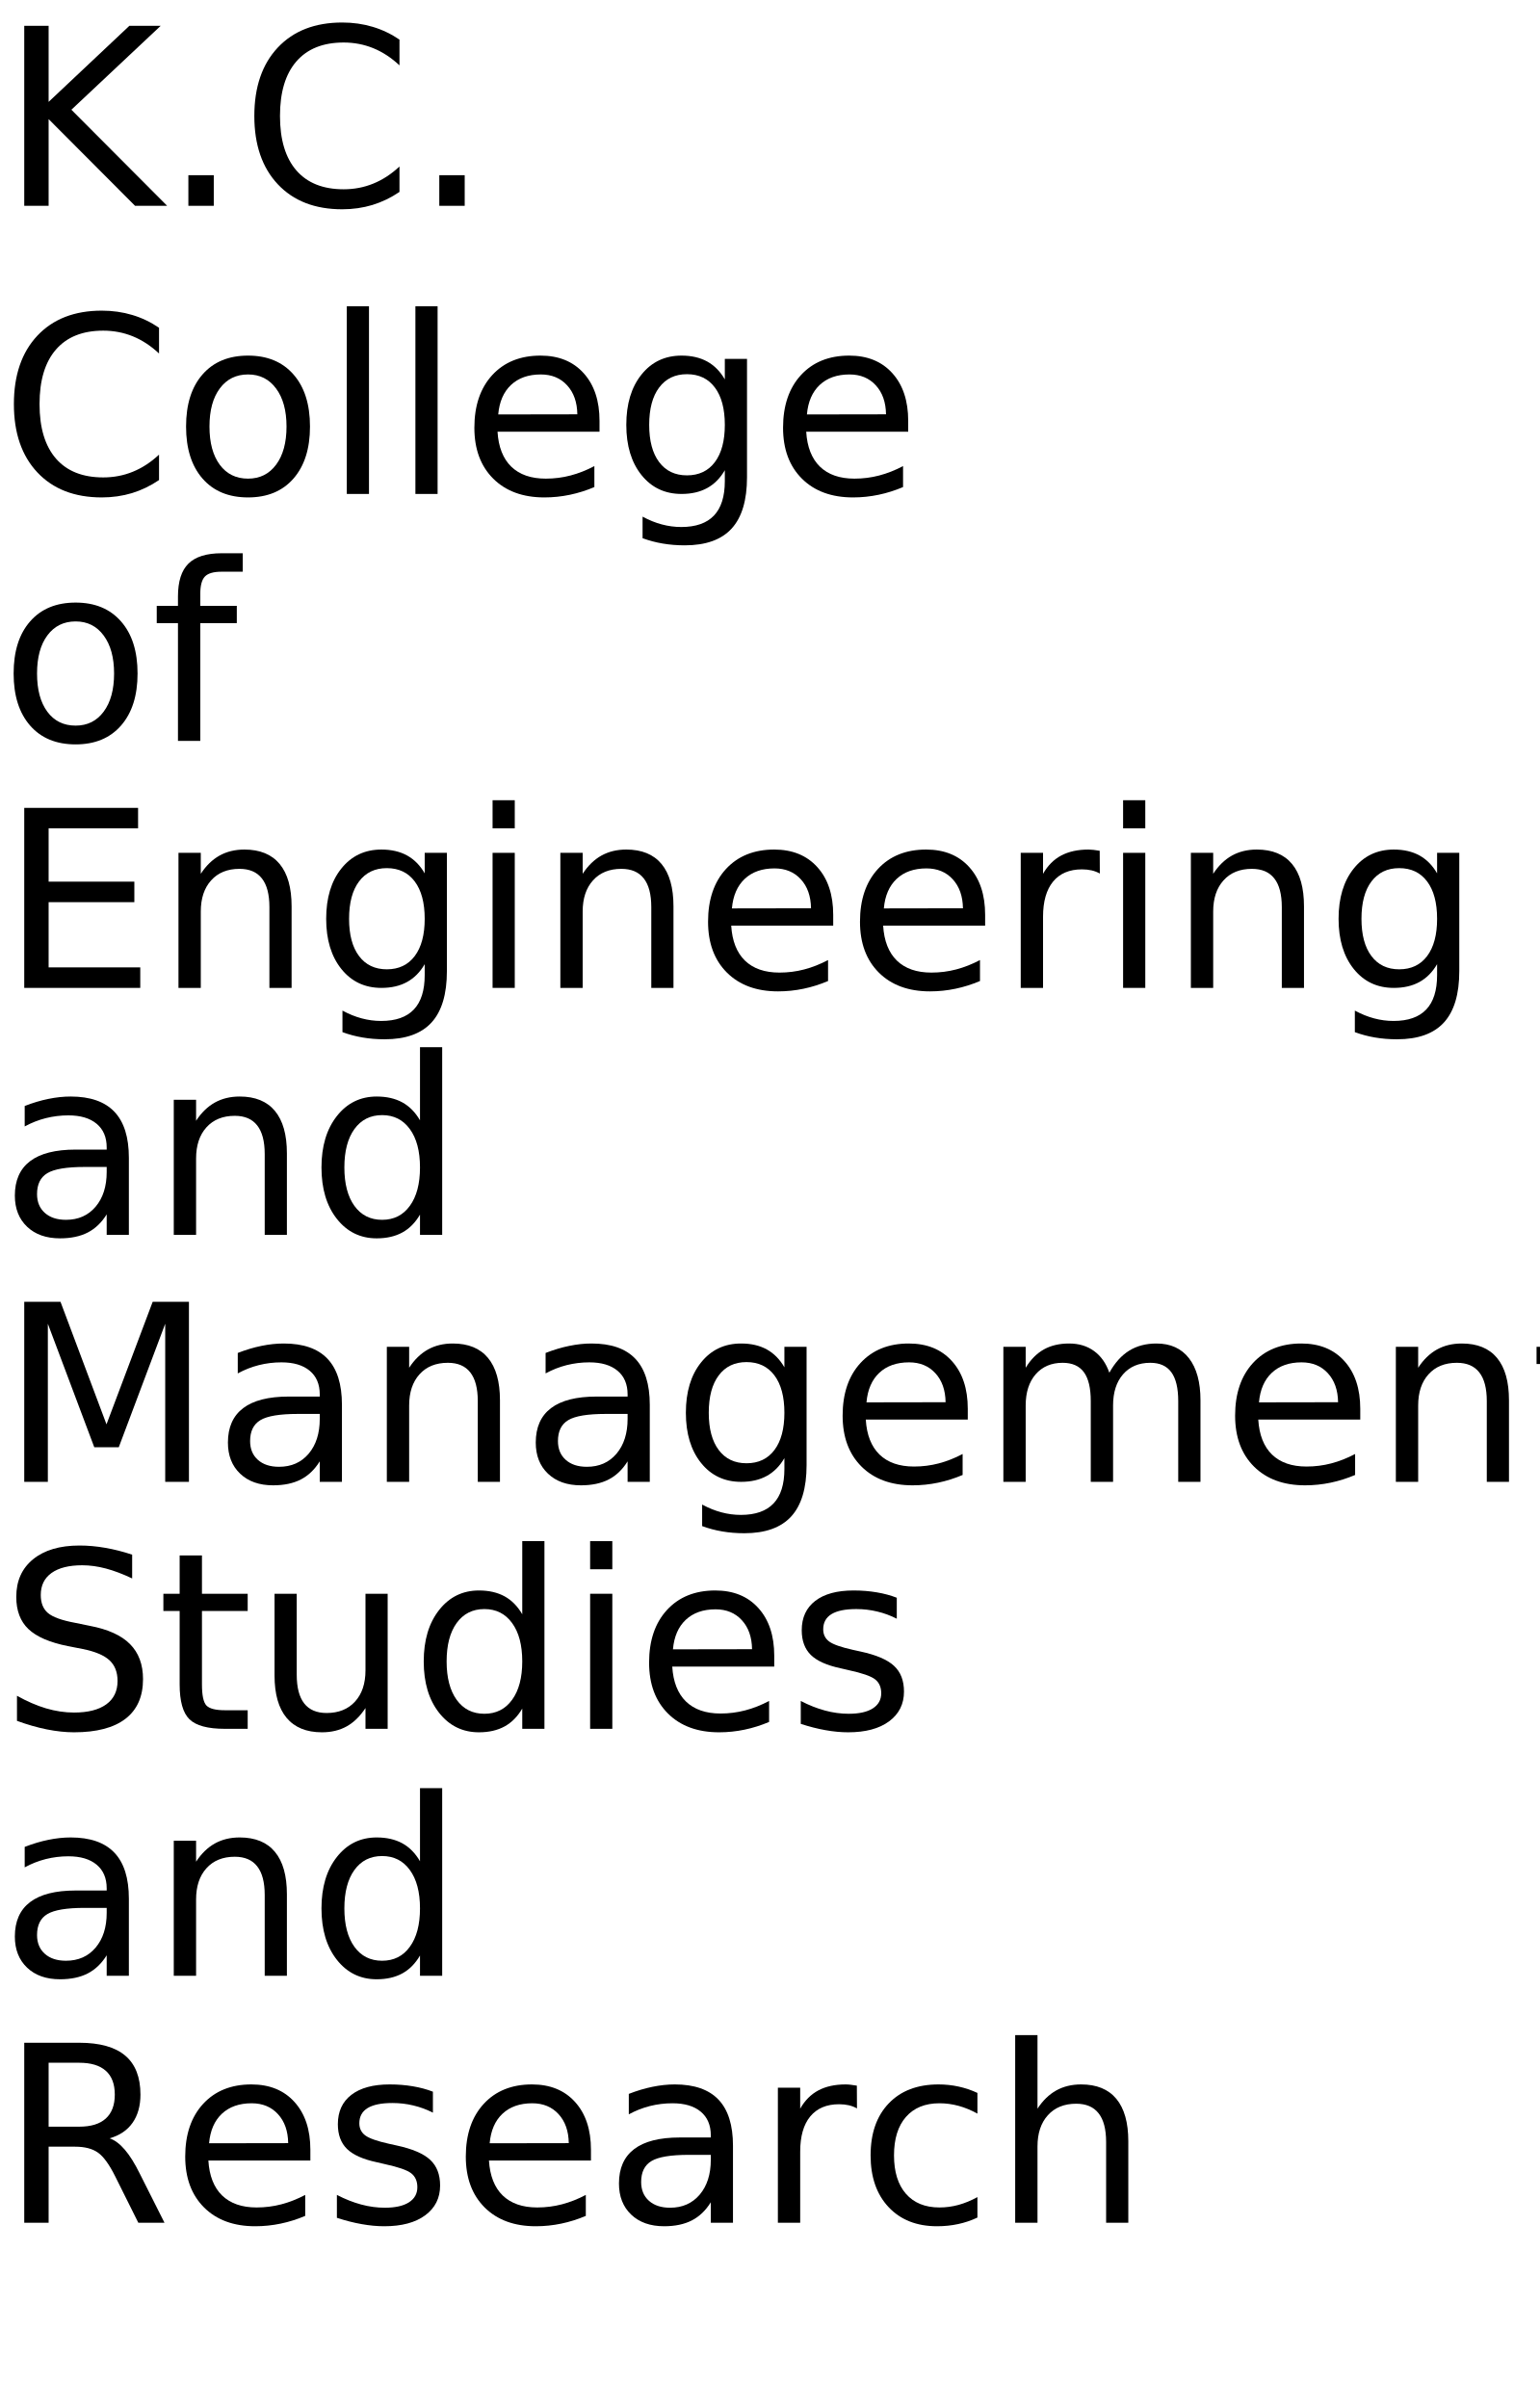
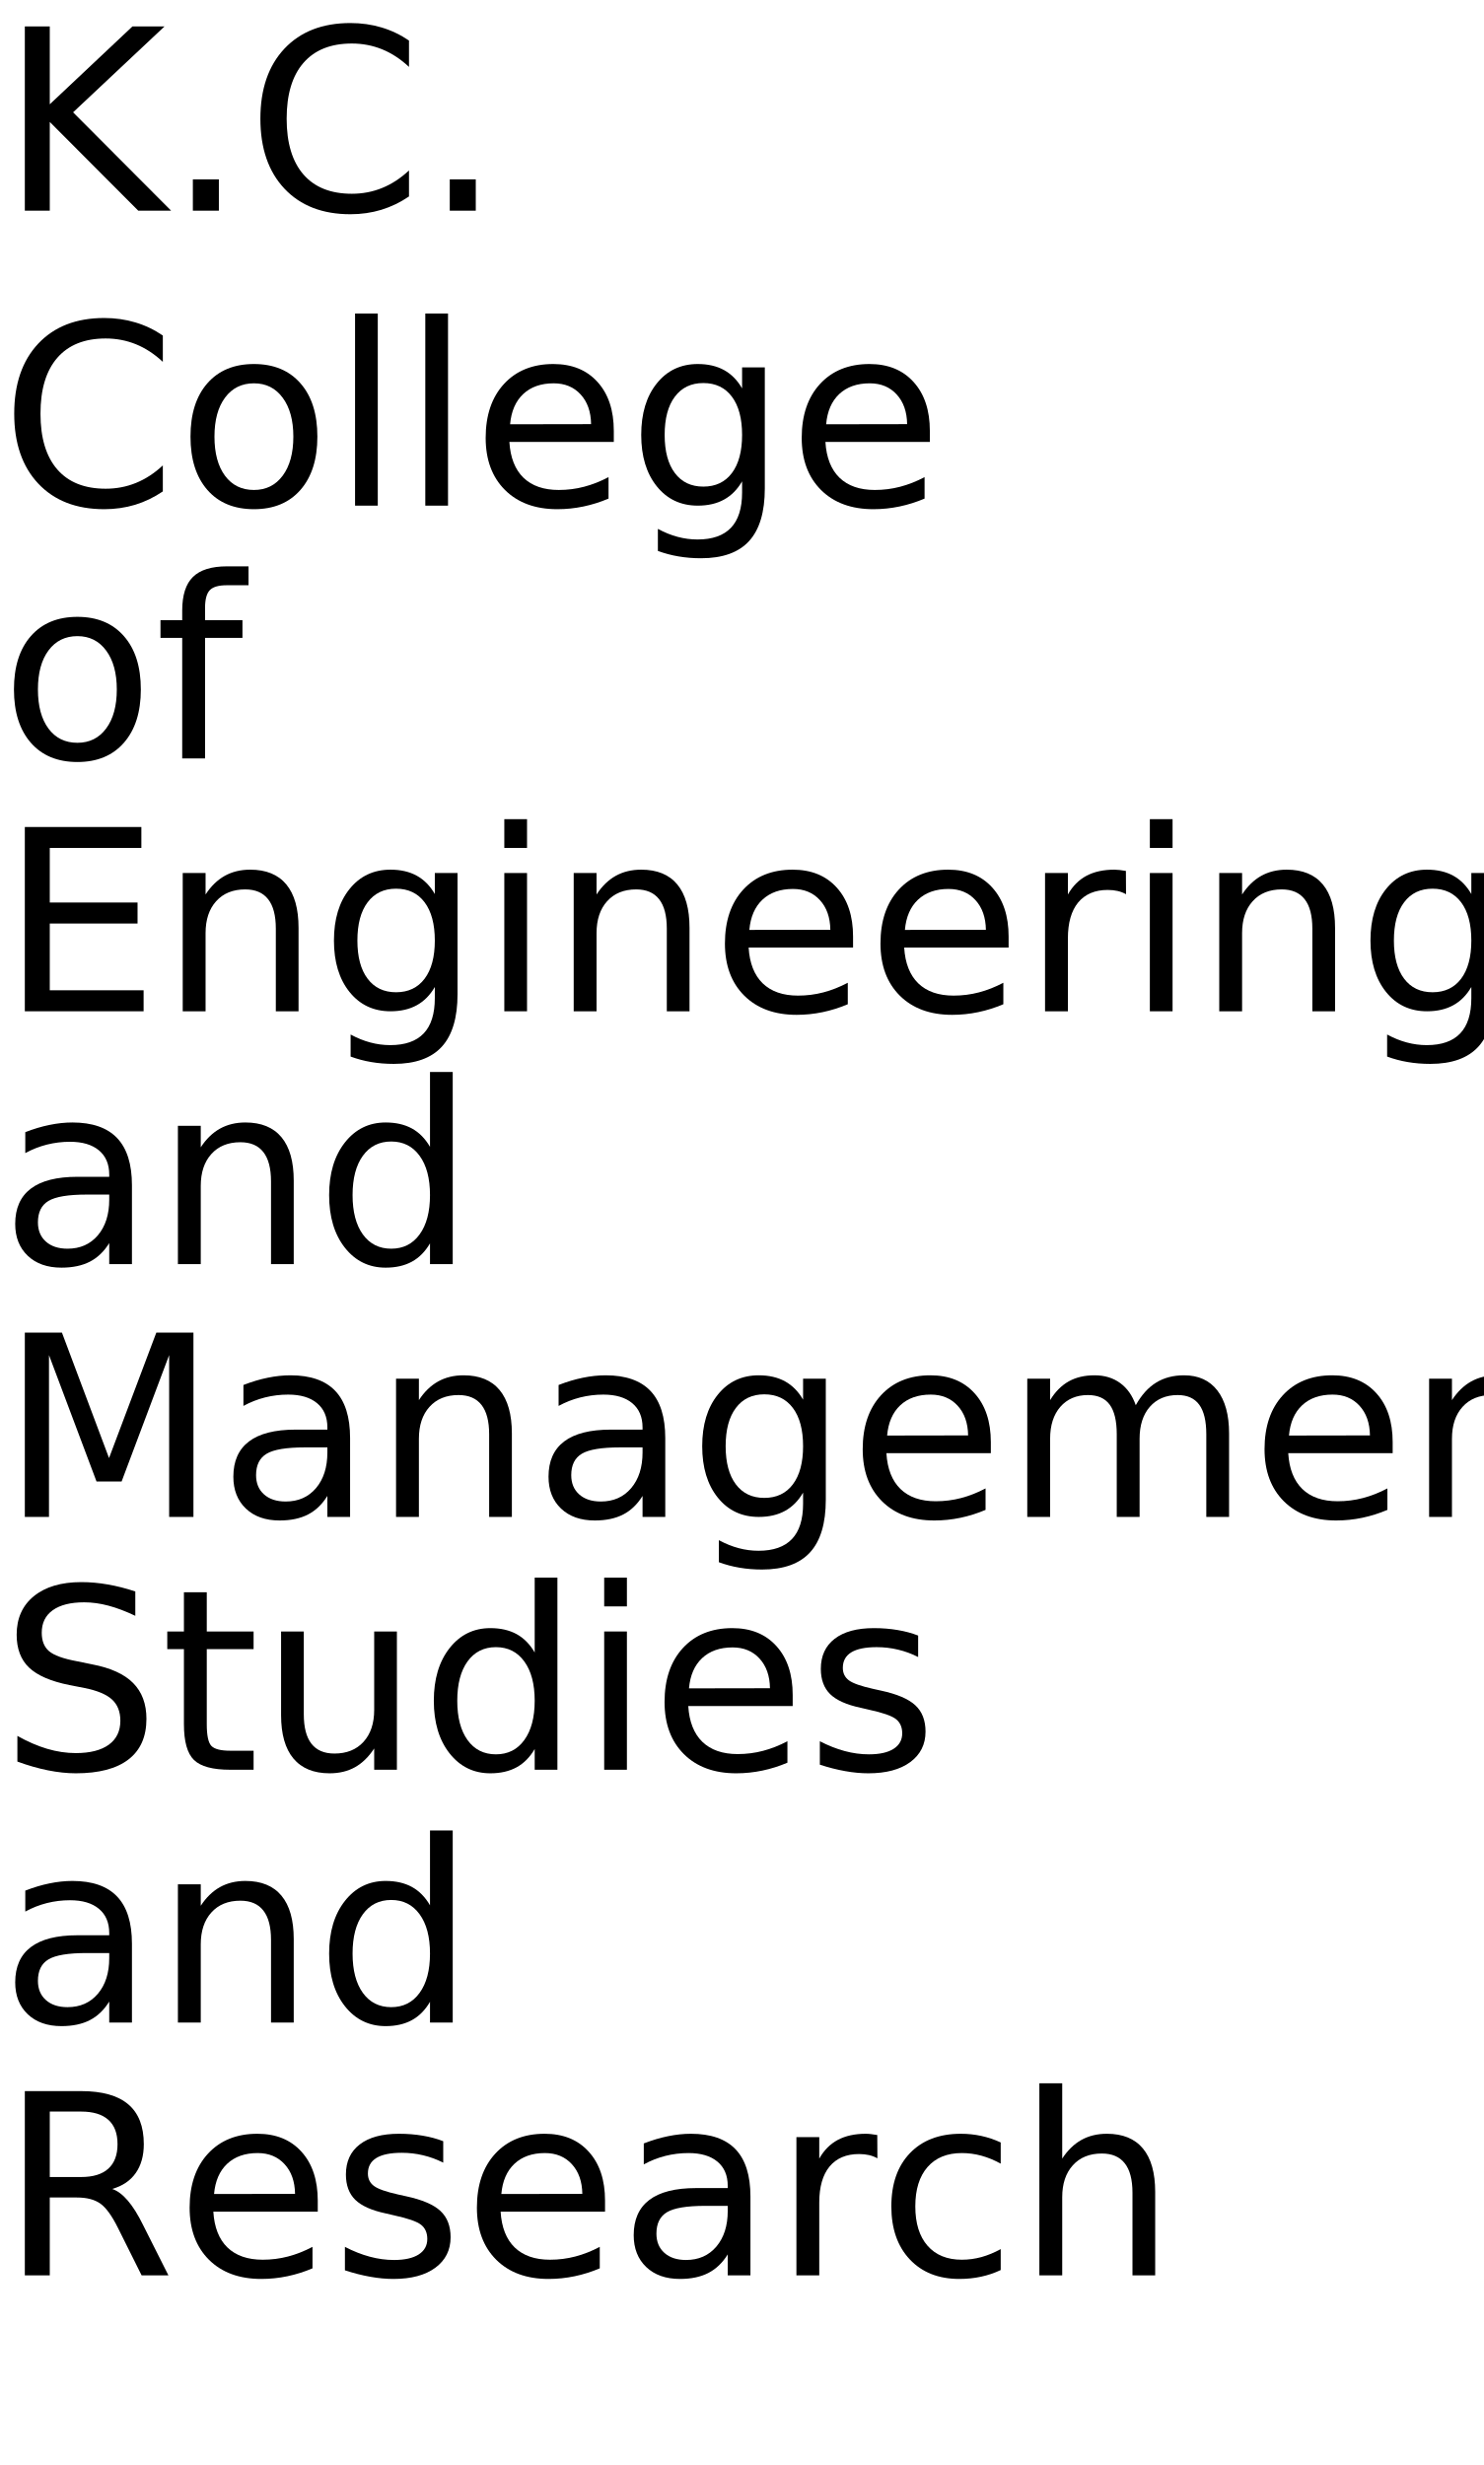
- <svg xmlns="http://www.w3.org/2000/svg" xmlns:xlink="http://www.w3.org/1999/xlink" width="374" height="585" viewBox="0 0 374 585">
+ <svg xmlns="http://www.w3.org/2000/svg" xmlns:xlink="http://www.w3.org/1999/xlink" width="352" height="585" viewBox="0 0 352 585">
  <defs>
    <g>
      <g id="glyph-0-0">
        <path d="M 5.891 -43.734 L 11.812 -43.734 L 11.812 -25.25 L 31.438 -43.734 L 39.047 -43.734 L 17.344 -23.344 L 40.609 0 L 32.812 0 L 11.812 -21.062 L 11.812 0 L 5.891 0 Z M 5.891 -43.734 " />
      </g>
      <g id="glyph-0-1">
        <path d="M 6.422 -7.438 L 12.594 -7.438 L 12.594 0 L 6.422 0 Z M 6.422 -7.438 " />
      </g>
      <g id="glyph-0-2">
        <path d="M 38.641 -40.375 L 38.641 -34.125 C 36.648 -35.988 34.523 -37.379 32.266 -38.297 C 30.016 -39.211 27.617 -39.672 25.078 -39.672 C 20.078 -39.672 16.25 -38.141 13.594 -35.078 C 10.938 -32.023 9.609 -27.609 9.609 -21.828 C 9.609 -16.066 10.938 -11.656 13.594 -8.594 C 16.25 -5.539 20.078 -4.016 25.078 -4.016 C 27.617 -4.016 30.016 -4.473 32.266 -5.391 C 34.523 -6.305 36.648 -7.691 38.641 -9.547 L 38.641 -3.375 C 36.566 -1.969 34.375 -0.91 32.062 -0.203 C 29.75 0.492 27.305 0.844 24.734 0.844 C 18.109 0.844 12.891 -1.18 9.078 -5.234 C 5.273 -9.285 3.375 -14.816 3.375 -21.828 C 3.375 -28.859 5.273 -34.398 9.078 -38.453 C 12.891 -42.504 18.109 -44.531 24.734 -44.531 C 27.348 -44.531 29.812 -44.18 32.125 -43.484 C 34.438 -42.797 36.609 -41.758 38.641 -40.375 Z M 38.641 -40.375 " />
      </g>
      <g id="glyph-0-3">
        <path d="M 18.375 -29.031 C 15.477 -29.031 13.191 -27.898 11.516 -25.641 C 9.836 -23.391 9 -20.301 9 -16.375 C 9 -12.445 9.832 -9.352 11.5 -7.094 C 13.164 -4.844 15.457 -3.719 18.375 -3.719 C 21.238 -3.719 23.508 -4.848 25.188 -7.109 C 26.875 -9.379 27.719 -12.469 27.719 -16.375 C 27.719 -20.258 26.875 -23.336 25.188 -25.609 C 23.508 -27.891 21.238 -29.031 18.375 -29.031 Z M 18.375 -33.609 C 23.062 -33.609 26.738 -32.082 29.406 -29.031 C 32.082 -25.988 33.422 -21.77 33.422 -16.375 C 33.422 -11.008 32.082 -6.797 29.406 -3.734 C 26.738 -0.68 23.062 0.844 18.375 0.844 C 13.664 0.844 9.977 -0.68 7.312 -3.734 C 4.645 -6.797 3.312 -11.008 3.312 -16.375 C 3.312 -21.77 4.645 -25.988 7.312 -29.031 C 9.977 -32.082 13.664 -33.609 18.375 -33.609 Z M 18.375 -33.609 " />
      </g>
      <g id="glyph-0-4">
        <path d="M 5.656 -45.594 L 11.047 -45.594 L 11.047 0 L 5.656 0 Z M 5.656 -45.594 " />
      </g>
      <g id="glyph-0-5">
        <path d="M 33.719 -17.75 L 33.719 -15.125 L 8.938 -15.125 C 9.164 -11.406 10.281 -8.57 12.281 -6.625 C 14.289 -4.688 17.082 -3.719 20.656 -3.719 C 22.727 -3.719 24.734 -3.973 26.672 -4.484 C 28.617 -4.992 30.551 -5.754 32.469 -6.766 L 32.469 -1.672 C 30.531 -0.848 28.547 -0.223 26.516 0.203 C 24.484 0.629 22.422 0.844 20.328 0.844 C 15.098 0.844 10.953 -0.676 7.891 -3.719 C 4.836 -6.77 3.312 -10.891 3.312 -16.078 C 3.312 -21.453 4.758 -25.719 7.656 -28.875 C 10.562 -32.031 14.473 -33.609 19.391 -33.609 C 23.805 -33.609 27.297 -32.188 29.859 -29.344 C 32.43 -26.5 33.719 -22.633 33.719 -17.75 Z M 28.328 -19.344 C 28.285 -22.289 27.457 -24.641 25.844 -26.391 C 24.238 -28.148 22.109 -29.031 19.453 -29.031 C 16.441 -29.031 14.031 -28.18 12.219 -26.484 C 10.414 -24.785 9.379 -22.395 9.109 -19.312 Z M 28.328 -19.344 " />
      </g>
      <g id="glyph-0-6">
        <path d="M 27.25 -16.781 C 27.25 -20.688 26.441 -23.711 24.828 -25.859 C 23.211 -28.016 20.953 -29.094 18.047 -29.094 C 15.16 -29.094 12.91 -28.016 11.297 -25.859 C 9.68 -23.711 8.875 -20.688 8.875 -16.781 C 8.875 -12.895 9.68 -9.879 11.297 -7.734 C 12.91 -5.586 15.16 -4.516 18.047 -4.516 C 20.953 -4.516 23.211 -5.586 24.828 -7.734 C 26.441 -9.879 27.25 -12.895 27.25 -16.781 Z M 32.641 -4.078 C 32.641 1.516 31.398 5.672 28.922 8.391 C 26.441 11.117 22.641 12.484 17.516 12.484 C 15.617 12.484 13.832 12.336 12.156 12.047 C 10.477 11.766 8.848 11.332 7.266 10.75 L 7.266 5.516 C 8.848 6.367 10.41 7 11.953 7.406 C 13.492 7.82 15.066 8.031 16.672 8.031 C 20.203 8.031 22.848 7.102 24.609 5.25 C 26.367 3.406 27.25 0.617 27.25 -3.109 L 27.25 -5.766 C 26.133 -3.836 24.707 -2.395 22.969 -1.438 C 21.227 -0.477 19.148 0 16.734 0 C 12.703 0 9.457 -1.531 7 -4.594 C 4.539 -7.664 3.312 -11.727 3.312 -16.781 C 3.312 -21.863 4.539 -25.938 7 -29 C 9.457 -32.07 12.703 -33.609 16.734 -33.609 C 19.148 -33.609 21.227 -33.129 22.969 -32.172 C 24.707 -31.211 26.133 -29.766 27.25 -27.828 L 27.25 -32.812 L 32.641 -32.812 Z M 32.641 -4.078 " />
      </g>
      <g id="glyph-0-7">
        <path d="M 22.266 -45.594 L 22.266 -41.109 L 17.109 -41.109 C 15.172 -41.109 13.828 -40.719 13.078 -39.938 C 12.328 -39.156 11.953 -37.75 11.953 -35.719 L 11.953 -32.812 L 20.828 -32.812 L 20.828 -28.625 L 11.953 -28.625 L 11.953 0 L 6.531 0 L 6.531 -28.625 L 1.375 -28.625 L 1.375 -32.812 L 6.531 -32.812 L 6.531 -35.094 C 6.531 -38.75 7.379 -41.41 9.078 -43.078 C 10.773 -44.754 13.473 -45.594 17.172 -45.594 Z M 22.266 -45.594 " />
      </g>
      <g id="glyph-0-8">
        <path d="M 5.891 -43.734 L 33.547 -43.734 L 33.547 -38.766 L 11.812 -38.766 L 11.812 -25.812 L 32.641 -25.812 L 32.641 -20.828 L 11.812 -20.828 L 11.812 -4.984 L 34.078 -4.984 L 34.078 0 L 5.891 0 Z M 5.891 -43.734 " />
      </g>
      <g id="glyph-0-9">
        <path d="M 32.938 -19.812 L 32.938 0 L 27.547 0 L 27.547 -19.625 C 27.547 -22.727 26.938 -25.051 25.719 -26.594 C 24.508 -28.145 22.695 -28.922 20.281 -28.922 C 17.363 -28.922 15.066 -27.988 13.391 -26.125 C 11.711 -24.27 10.875 -21.742 10.875 -18.547 L 10.875 0 L 5.453 0 L 5.453 -32.812 L 10.875 -32.812 L 10.875 -27.719 C 12.156 -29.688 13.672 -31.16 15.422 -32.141 C 17.172 -33.117 19.188 -33.609 21.469 -33.609 C 25.238 -33.609 28.094 -32.441 30.031 -30.109 C 31.969 -27.773 32.938 -24.344 32.938 -19.812 Z M 32.938 -19.812 " />
      </g>
      <g id="glyph-0-10">
        <path d="M 5.656 -32.812 L 11.047 -32.812 L 11.047 0 L 5.656 0 Z M 5.656 -45.594 L 11.047 -45.594 L 11.047 -38.766 L 5.656 -38.766 Z M 5.656 -45.594 " />
      </g>
      <g id="glyph-0-11">
        <path d="M 24.672 -27.781 C 24.066 -28.125 23.406 -28.379 22.688 -28.547 C 21.977 -28.711 21.191 -28.797 20.328 -28.797 C 17.285 -28.797 14.945 -27.805 13.312 -25.828 C 11.688 -23.848 10.875 -21 10.875 -17.281 L 10.875 0 L 5.453 0 L 5.453 -32.812 L 10.875 -32.812 L 10.875 -27.719 C 12 -29.707 13.469 -31.188 15.281 -32.156 C 17.102 -33.125 19.316 -33.609 21.922 -33.609 C 22.285 -33.609 22.691 -33.582 23.141 -33.531 C 23.586 -33.477 24.086 -33.406 24.641 -33.312 Z M 24.672 -27.781 " />
      </g>
      <g id="glyph-0-12">
        <path d="M 20.562 -16.5 C 16.207 -16.5 13.191 -16 11.516 -15 C 9.836 -14 9 -12.301 9 -9.906 C 9 -7.988 9.629 -6.469 10.891 -5.344 C 12.148 -4.219 13.863 -3.656 16.031 -3.656 C 19.02 -3.656 21.414 -4.711 23.219 -6.828 C 25.02 -8.953 25.922 -11.773 25.922 -15.297 L 25.922 -16.5 Z M 31.312 -18.719 L 31.312 0 L 25.922 0 L 25.922 -4.984 C 24.691 -2.992 23.16 -1.523 21.328 -0.578 C 19.492 0.367 17.25 0.844 14.594 0.844 C 11.227 0.844 8.555 -0.098 6.578 -1.984 C 4.598 -3.867 3.609 -6.391 3.609 -9.547 C 3.609 -13.242 4.844 -16.031 7.312 -17.906 C 9.781 -19.781 13.469 -20.719 18.375 -20.719 L 25.922 -20.719 L 25.922 -21.234 C 25.922 -23.723 25.102 -25.645 23.469 -27 C 21.844 -28.352 19.555 -29.031 16.609 -29.031 C 14.734 -29.031 12.906 -28.805 11.125 -28.359 C 9.352 -27.91 7.645 -27.238 6 -26.344 L 6 -31.312 C 7.977 -32.082 9.895 -32.656 11.75 -33.031 C 13.602 -33.414 15.41 -33.609 17.172 -33.609 C 21.91 -33.609 25.453 -32.375 27.797 -29.906 C 30.141 -27.445 31.312 -23.719 31.312 -18.719 Z M 31.312 -18.719 " />
      </g>
      <g id="glyph-0-13">
        <path d="M 27.25 -27.828 L 27.25 -45.594 L 32.641 -45.594 L 32.641 0 L 27.25 0 L 27.25 -4.922 C 26.113 -2.973 24.68 -1.523 22.953 -0.578 C 21.223 0.367 19.148 0.844 16.734 0.844 C 12.766 0.844 9.535 -0.734 7.047 -3.891 C 4.555 -7.055 3.312 -11.219 3.312 -16.375 C 3.312 -21.531 4.555 -25.691 7.047 -28.859 C 9.535 -32.023 12.766 -33.609 16.734 -33.609 C 19.148 -33.609 21.223 -33.133 22.953 -32.188 C 24.68 -31.238 26.113 -29.785 27.25 -27.828 Z M 8.875 -16.375 C 8.875 -12.414 9.688 -9.305 11.312 -7.047 C 12.945 -4.785 15.191 -3.656 18.047 -3.656 C 20.898 -3.656 23.145 -4.785 24.781 -7.047 C 26.426 -9.305 27.25 -12.414 27.25 -16.375 C 27.25 -20.344 26.426 -23.453 24.781 -25.703 C 23.145 -27.961 20.898 -29.094 18.047 -29.094 C 15.191 -29.094 12.945 -27.961 11.312 -25.703 C 9.688 -23.453 8.875 -20.344 8.875 -16.375 Z M 8.875 -16.375 " />
      </g>
      <g id="glyph-0-14">
        <path d="M 5.891 -43.734 L 14.703 -43.734 L 25.875 -13.969 L 37.094 -43.734 L 45.906 -43.734 L 45.906 0 L 40.141 0 L 40.141 -38.406 L 28.859 -8.406 L 22.906 -8.406 L 11.625 -38.406 L 11.625 0 L 5.891 0 Z M 5.891 -43.734 " />
      </g>
      <g id="glyph-0-15">
        <path d="M 31.203 -26.516 C 32.547 -28.93 34.156 -30.719 36.031 -31.875 C 37.906 -33.031 40.113 -33.609 42.656 -33.609 C 46.07 -33.609 48.707 -32.41 50.562 -30.016 C 52.414 -27.617 53.344 -24.219 53.344 -19.812 L 53.344 0 L 47.938 0 L 47.938 -19.625 C 47.938 -22.77 47.379 -25.102 46.266 -26.625 C 45.148 -28.156 43.445 -28.922 41.156 -28.922 C 38.363 -28.922 36.156 -27.988 34.531 -26.125 C 32.914 -24.27 32.109 -21.742 32.109 -18.547 L 32.109 0 L 26.688 0 L 26.688 -19.625 C 26.688 -22.789 26.129 -25.129 25.016 -26.641 C 23.898 -28.16 22.18 -28.922 19.859 -28.922 C 17.109 -28.922 14.922 -27.988 13.297 -26.125 C 11.68 -24.258 10.875 -21.734 10.875 -18.547 L 10.875 0 L 5.453 0 L 5.453 -32.812 L 10.875 -32.812 L 10.875 -27.719 C 12.102 -29.727 13.578 -31.211 15.297 -32.172 C 17.016 -33.129 19.055 -33.609 21.422 -33.609 C 23.797 -33.609 25.816 -33 27.484 -31.781 C 29.16 -30.57 30.398 -28.816 31.203 -26.516 Z M 31.203 -26.516 " />
      </g>
      <g id="glyph-0-16">
        <path d="M 10.984 -42.125 L 10.984 -32.812 L 22.094 -32.812 L 22.094 -28.625 L 10.984 -28.625 L 10.984 -10.812 C 10.984 -8.133 11.348 -6.414 12.078 -5.656 C 12.816 -4.895 14.305 -4.516 16.547 -4.516 L 22.094 -4.516 L 22.094 0 L 16.547 0 C 12.391 0 9.52 -0.773 7.938 -2.328 C 6.352 -3.879 5.562 -6.707 5.562 -10.812 L 5.562 -28.625 L 1.609 -28.625 L 1.609 -32.812 L 5.562 -32.812 L 5.562 -42.125 Z M 10.984 -42.125 " />
      </g>
      <g id="glyph-0-17">
        <path d="M 32.109 -42.312 L 32.109 -36.531 C 29.859 -37.602 27.738 -38.406 25.75 -38.938 C 23.758 -39.469 21.836 -39.734 19.984 -39.734 C 16.754 -39.734 14.266 -39.109 12.516 -37.859 C 10.773 -36.609 9.906 -34.828 9.906 -32.516 C 9.906 -30.586 10.484 -29.129 11.641 -28.141 C 12.805 -27.148 15.008 -26.352 18.25 -25.75 L 21.828 -25.016 C 26.242 -24.18 29.5 -22.703 31.594 -20.578 C 33.695 -18.461 34.75 -15.629 34.75 -12.078 C 34.75 -7.836 33.328 -4.625 30.484 -2.438 C 27.641 -0.25 23.473 0.844 17.984 0.844 C 15.922 0.844 13.719 0.609 11.375 0.141 C 9.039 -0.328 6.625 -1.02 4.125 -1.938 L 4.125 -8.031 C 6.531 -6.676 8.883 -5.656 11.188 -4.969 C 13.5 -4.289 15.766 -3.953 17.984 -3.953 C 21.367 -3.953 23.977 -4.613 25.812 -5.938 C 27.645 -7.27 28.562 -9.164 28.562 -11.625 C 28.562 -13.781 27.898 -15.461 26.578 -16.672 C 25.266 -17.879 23.102 -18.785 20.094 -19.391 L 16.5 -20.094 C 12.082 -20.977 8.883 -22.359 6.906 -24.234 C 4.938 -26.109 3.953 -28.711 3.953 -32.047 C 3.953 -35.922 5.312 -38.969 8.031 -41.188 C 10.758 -43.414 14.52 -44.531 19.312 -44.531 C 21.363 -44.531 23.453 -44.344 25.578 -43.969 C 27.703 -43.602 29.879 -43.051 32.109 -42.312 Z M 32.109 -42.312 " />
      </g>
      <g id="glyph-0-18">
        <path d="M 5.094 -12.953 L 5.094 -32.812 L 10.484 -32.812 L 10.484 -13.156 C 10.484 -10.051 11.086 -7.723 12.297 -6.172 C 13.516 -4.617 15.332 -3.844 17.75 -3.844 C 20.664 -3.844 22.969 -4.77 24.656 -6.625 C 26.344 -8.477 27.188 -11.004 27.188 -14.203 L 27.188 -32.812 L 32.578 -32.812 L 32.578 0 L 27.188 0 L 27.188 -5.047 C 25.875 -3.047 24.352 -1.562 22.625 -0.594 C 20.906 0.363 18.898 0.844 16.609 0.844 C 12.836 0.844 9.973 -0.328 8.016 -2.672 C 6.066 -5.016 5.094 -8.441 5.094 -12.953 Z M 18.656 -33.609 Z M 18.656 -33.609 " />
      </g>
      <g id="glyph-0-19">
        <path d="M 26.578 -31.844 L 26.578 -26.75 C 25.047 -27.531 23.457 -28.113 21.812 -28.5 C 20.176 -28.895 18.484 -29.094 16.734 -29.094 C 14.055 -29.094 12.047 -28.68 10.703 -27.859 C 9.367 -27.035 8.703 -25.805 8.703 -24.172 C 8.703 -22.922 9.18 -21.938 10.141 -21.219 C 11.098 -20.508 13.02 -19.832 15.906 -19.188 L 17.75 -18.781 C 21.582 -17.957 24.301 -16.797 25.906 -15.297 C 27.52 -13.805 28.328 -11.723 28.328 -9.047 C 28.328 -6.004 27.117 -3.594 24.703 -1.812 C 22.297 -0.039 18.984 0.844 14.766 0.844 C 13.004 0.844 11.172 0.672 9.266 0.328 C 7.367 -0.004 5.363 -0.516 3.25 -1.203 L 3.25 -6.766 C 5.238 -5.734 7.203 -4.957 9.141 -4.438 C 11.078 -3.914 12.992 -3.656 14.891 -3.656 C 17.422 -3.656 19.367 -4.086 20.734 -4.953 C 22.109 -5.828 22.797 -7.055 22.797 -8.641 C 22.797 -10.109 22.301 -11.234 21.312 -12.016 C 20.32 -12.797 18.16 -13.547 14.828 -14.266 L 12.953 -14.703 C 9.609 -15.41 7.191 -16.488 5.703 -17.938 C 4.223 -19.395 3.484 -21.395 3.484 -23.938 C 3.484 -27.02 4.578 -29.398 6.766 -31.078 C 8.953 -32.766 12.055 -33.609 16.078 -33.609 C 18.078 -33.609 19.953 -33.457 21.703 -33.156 C 23.461 -32.863 25.086 -32.426 26.578 -31.844 Z M 26.578 -31.844 " />
      </g>
      <g id="glyph-0-20">
        <path d="M 26.625 -20.516 C 27.895 -20.078 29.129 -19.156 30.328 -17.75 C 31.535 -16.344 32.742 -14.41 33.953 -11.953 L 39.969 0 L 33.609 0 L 28.016 -11.219 C 26.566 -14.145 25.16 -16.086 23.797 -17.047 C 22.441 -18.004 20.594 -18.484 18.25 -18.484 L 11.812 -18.484 L 11.812 0 L 5.891 0 L 5.891 -43.734 L 19.25 -43.734 C 24.25 -43.734 27.977 -42.688 30.438 -40.594 C 32.895 -38.508 34.125 -35.359 34.125 -31.141 C 34.125 -28.391 33.484 -26.102 32.203 -24.281 C 30.93 -22.469 29.07 -21.211 26.625 -20.516 Z M 11.812 -38.875 L 11.812 -23.344 L 19.25 -23.344 C 22.102 -23.344 24.254 -24.004 25.703 -25.328 C 27.16 -26.648 27.891 -28.586 27.891 -31.141 C 27.891 -33.703 27.16 -35.629 25.703 -36.922 C 24.254 -38.223 22.102 -38.875 19.25 -38.875 Z M 11.812 -38.875 " />
      </g>
      <g id="glyph-0-21">
        <path d="M 29.266 -31.547 L 29.266 -26.516 C 27.742 -27.359 26.219 -27.988 24.688 -28.406 C 23.156 -28.82 21.609 -29.031 20.047 -29.031 C 16.547 -29.031 13.828 -27.922 11.891 -25.703 C 9.961 -23.492 9 -20.383 9 -16.375 C 9 -12.375 9.961 -9.266 11.891 -7.047 C 13.828 -4.828 16.547 -3.719 20.047 -3.719 C 21.609 -3.719 23.156 -3.926 24.688 -4.344 C 26.219 -4.77 27.742 -5.398 29.266 -6.234 L 29.266 -1.266 C 27.766 -0.555 26.207 -0.031 24.594 0.312 C 22.977 0.664 21.266 0.844 19.453 0.844 C 14.516 0.844 10.586 -0.707 7.672 -3.812 C 4.766 -6.914 3.312 -11.102 3.312 -16.375 C 3.312 -21.727 4.781 -25.938 7.719 -29 C 10.656 -32.07 14.688 -33.609 19.812 -33.609 C 21.469 -33.609 23.086 -33.438 24.672 -33.094 C 26.254 -32.75 27.785 -32.234 29.266 -31.547 Z M 29.266 -31.547 " />
      </g>
      <g id="glyph-0-22">
        <path d="M 32.938 -19.812 L 32.938 0 L 27.547 0 L 27.547 -19.625 C 27.547 -22.727 26.938 -25.051 25.719 -26.594 C 24.508 -28.145 22.695 -28.922 20.281 -28.922 C 17.363 -28.922 15.066 -27.988 13.391 -26.125 C 11.711 -24.27 10.875 -21.742 10.875 -18.547 L 10.875 0 L 5.453 0 L 5.453 -45.594 L 10.875 -45.594 L 10.875 -27.719 C 12.156 -29.688 13.672 -31.16 15.422 -32.141 C 17.172 -33.117 19.188 -33.609 21.469 -33.609 C 25.238 -33.609 28.094 -32.441 30.031 -30.109 C 31.969 -27.773 32.938 -24.344 32.938 -19.812 Z M 32.938 -19.812 " />
      </g>
    </g>
  </defs>
  <g fill="rgb(0%, 0%, 0%)" fill-opacity="1">
    <use xlink:href="#glyph-0-0" x="0" y="50" />
    <use xlink:href="#glyph-0-1" x="39.346" y="50" />
    <use xlink:href="#glyph-0-2" x="58.418" y="50" />
    <use xlink:href="#glyph-0-1" x="100.312" y="50" />
  </g>
  <g fill="rgb(0%, 0%, 0%)" fill-opacity="1">
    <use xlink:href="#glyph-0-2" x="0" y="120" />
    <use xlink:href="#glyph-0-3" x="41.895" y="120" />
    <use xlink:href="#glyph-0-4" x="78.604" y="120" />
    <use xlink:href="#glyph-0-4" x="95.273" y="120" />
    <use xlink:href="#glyph-0-5" x="111.943" y="120" />
    <use xlink:href="#glyph-0-6" x="148.857" y="120" />
    <use xlink:href="#glyph-0-5" x="186.943" y="120" />
  </g>
  <g fill="rgb(0%, 0%, 0%)" fill-opacity="1">
    <use xlink:href="#glyph-0-3" x="0" y="180" />
    <use xlink:href="#glyph-0-7" x="36.709" y="180" />
  </g>
  <g fill="rgb(0%, 0%, 0%)" fill-opacity="1">
    <use xlink:href="#glyph-0-8" x="0" y="240" />
    <use xlink:href="#glyph-0-9" x="37.91" y="240" />
    <use xlink:href="#glyph-0-6" x="75.938" y="240" />
    <use xlink:href="#glyph-0-10" x="114.023" y="240" />
    <use xlink:href="#glyph-0-9" x="130.693" y="240" />
    <use xlink:href="#glyph-0-5" x="168.721" y="240" />
    <use xlink:href="#glyph-0-5" x="205.635" y="240" />
    <use xlink:href="#glyph-0-11" x="242.549" y="240" />
    <use xlink:href="#glyph-0-10" x="267.217" y="240" />
    <use xlink:href="#glyph-0-9" x="283.887" y="240" />
    <use xlink:href="#glyph-0-6" x="321.914" y="240" />
  </g>
  <g fill="rgb(0%, 0%, 0%)" fill-opacity="1">
    <use xlink:href="#glyph-0-12" x="0" y="300" />
    <use xlink:href="#glyph-0-9" x="36.768" y="300" />
    <use xlink:href="#glyph-0-13" x="74.795" y="300" />
  </g>
  <g fill="rgb(0%, 0%, 0%)" fill-opacity="1">
    <use xlink:href="#glyph-0-14" x="0" y="360" />
    <use xlink:href="#glyph-0-12" x="51.768" y="360" />
    <use xlink:href="#glyph-0-9" x="88.535" y="360" />
    <use xlink:href="#glyph-0-12" x="126.562" y="360" />
    <use xlink:href="#glyph-0-6" x="163.33" y="360" />
    <use xlink:href="#glyph-0-5" x="201.416" y="360" />
    <use xlink:href="#glyph-0-15" x="238.33" y="360" />
    <use xlink:href="#glyph-0-5" x="296.777" y="360" />
    <use xlink:href="#glyph-0-9" x="333.691" y="360" />
    <use xlink:href="#glyph-0-16" x="371.719" y="360" />
  </g>
  <g fill="rgb(0%, 0%, 0%)" fill-opacity="1">
    <use xlink:href="#glyph-0-17" x="0" y="420" />
    <use xlink:href="#glyph-0-16" x="38.086" y="420" />
    <use xlink:href="#glyph-0-18" x="61.611" y="420" />
    <use xlink:href="#glyph-0-13" x="99.639" y="420" />
    <use xlink:href="#glyph-0-10" x="137.725" y="420" />
    <use xlink:href="#glyph-0-5" x="154.395" y="420" />
    <use xlink:href="#glyph-0-19" x="191.309" y="420" />
  </g>
  <g fill="rgb(0%, 0%, 0%)" fill-opacity="1">
    <use xlink:href="#glyph-0-12" x="0" y="480" />
    <use xlink:href="#glyph-0-9" x="36.768" y="480" />
    <use xlink:href="#glyph-0-13" x="74.795" y="480" />
  </g>
  <g fill="rgb(0%, 0%, 0%)" fill-opacity="1">
    <use xlink:href="#glyph-0-20" x="0" y="540" />
    <use xlink:href="#glyph-0-5" x="41.689" y="540" />
    <use xlink:href="#glyph-0-19" x="78.604" y="540" />
    <use xlink:href="#glyph-0-5" x="109.863" y="540" />
    <use xlink:href="#glyph-0-12" x="146.777" y="540" />
    <use xlink:href="#glyph-0-11" x="183.545" y="540" />
    <use xlink:href="#glyph-0-21" x="208.213" y="540" />
    <use xlink:href="#glyph-0-22" x="241.201" y="540" />
  </g>
</svg>
